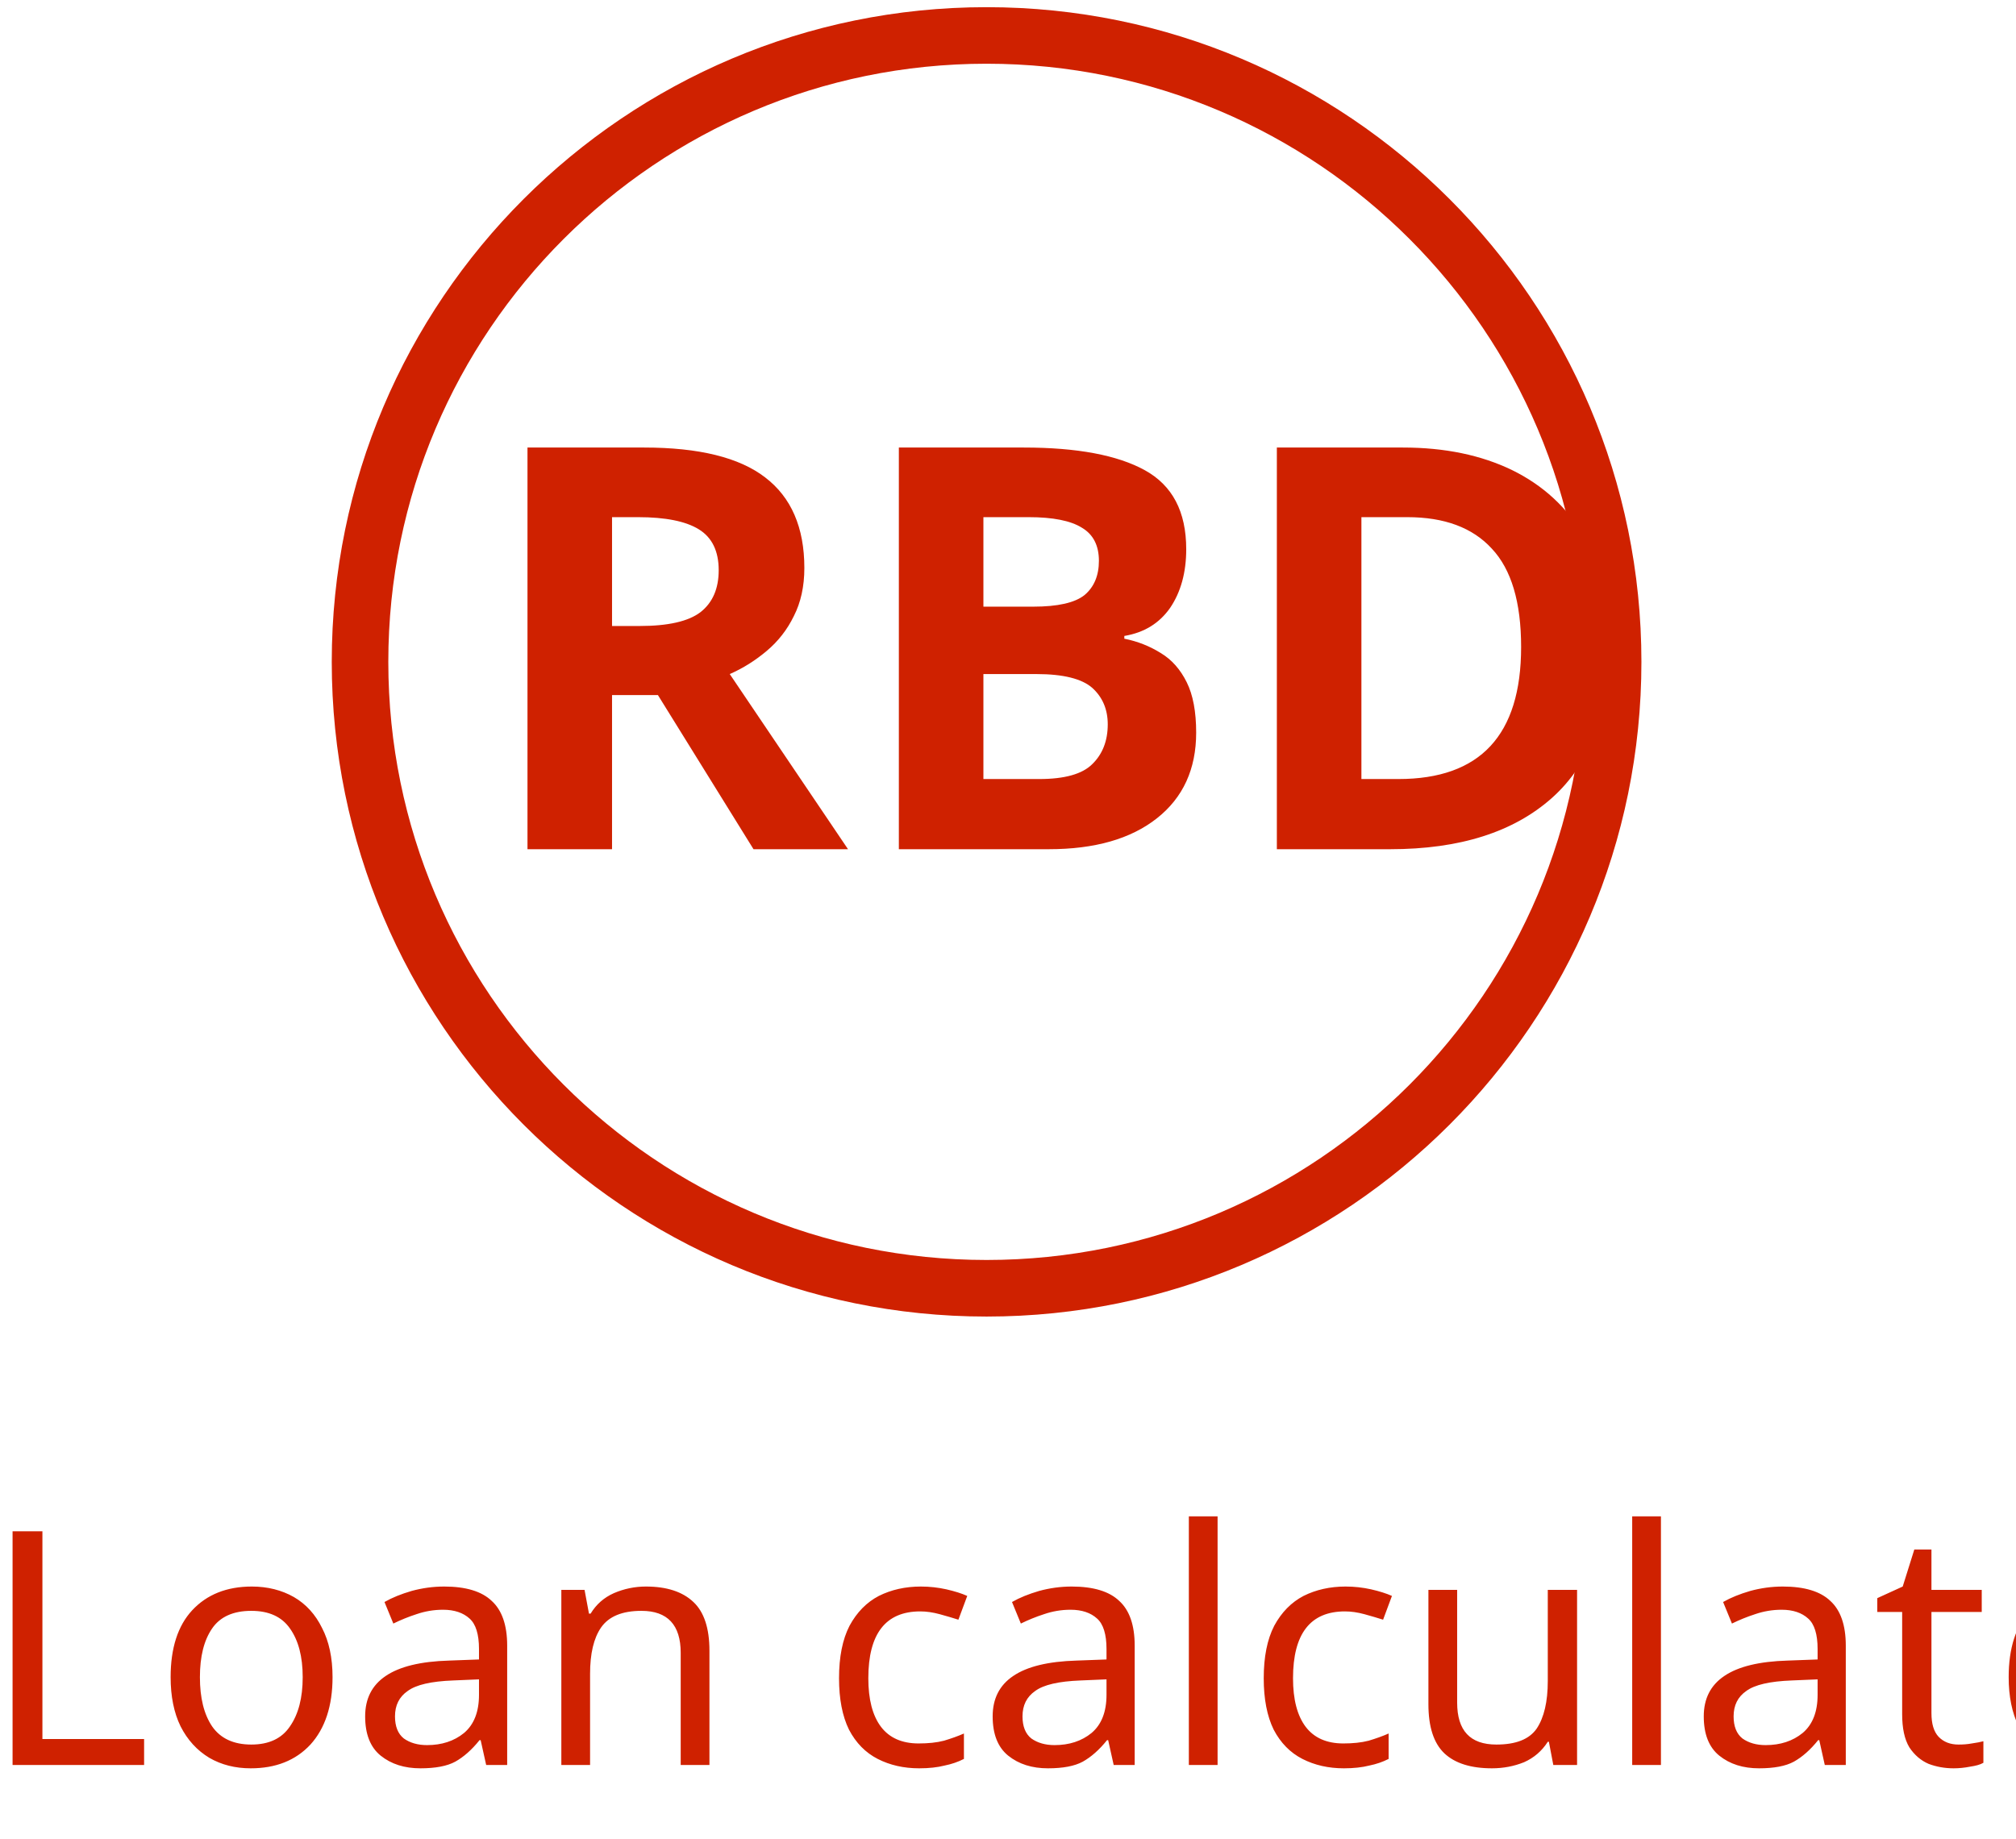
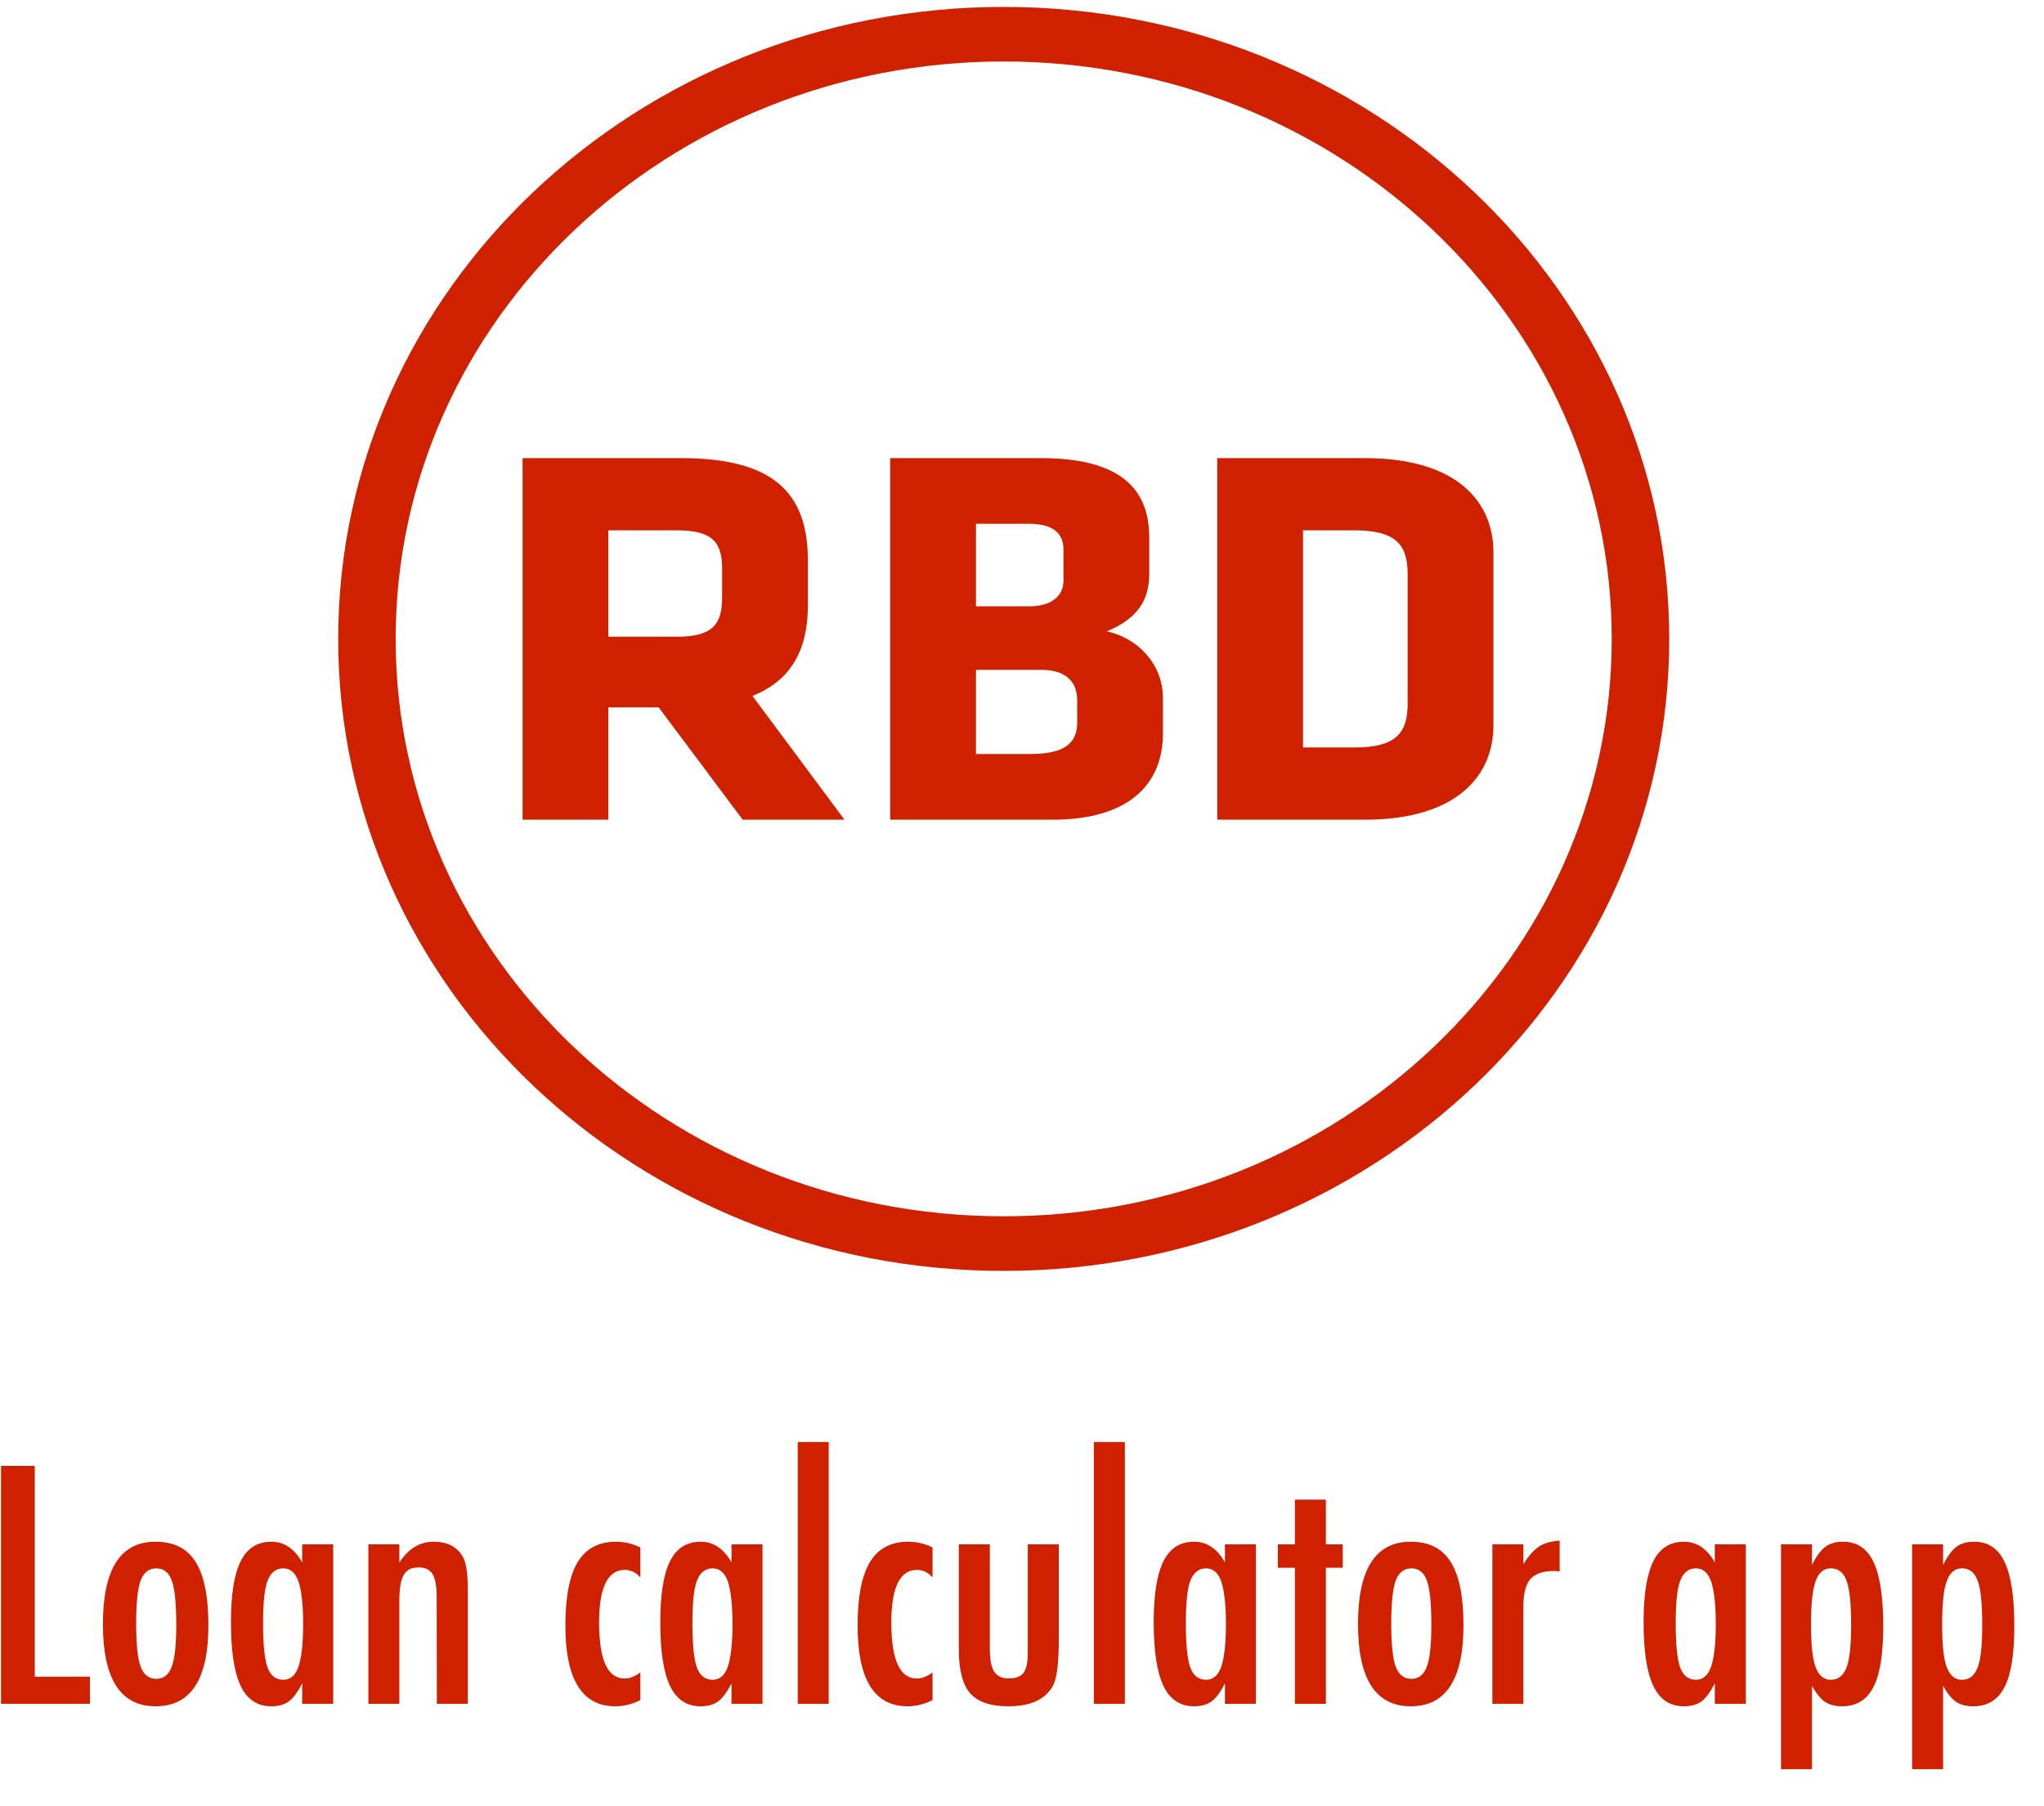
- <svg xmlns="http://www.w3.org/2000/svg" width="100%" height="100%" viewBox="0 0 57 52" version="1.1" xml:space="preserve" style="fill-rule:evenodd;clip-rule:evenodd;stroke-linejoin:round;stroke-miterlimit:1.414;">
-   <g>
+ <svg xmlns="http://www.w3.org/2000/svg" width="100%" height="100%" viewBox="0 0 60 53" version="1.1" xml:space="preserve" style="fill-rule:evenodd;clip-rule:evenodd;stroke-linejoin:round;stroke-miterlimit:1.414;">
+   <g id="logo">
    <g>
-       <text x="-0.537px" y="49.914px" style="font-family:'Futura-CondensedMedium', 'Futura', sans-serif;font-weight:500;font-stretch:condensed;font-size:9.245px;fill:#cf2100;">Loan calculator app</text>
+       <g>
+         <path d="M0.03,43.032l0.99,0l0,6.188l1.62,0l0,0.796l-2.61,0l0,-6.984Z" style="fill:#cf2100;fill-rule:nonzero;" />
+         <path d="M6.117,47.714c0,1.583 -0.516,2.375 -1.548,2.375c-1.032,0 -1.548,-0.804 -1.548,-2.411c0,-1.614 0.514,-2.42 1.543,-2.42c0.267,0 0.498,0.048 0.693,0.144c0.195,0.097 0.357,0.246 0.484,0.448c0.127,0.202 0.221,0.457 0.283,0.765c0.062,0.307 0.093,0.674 0.093,1.099Zm-0.943,-0.023c0,-0.615 -0.043,-1.043 -0.129,-1.284c-0.086,-0.245 -0.238,-0.367 -0.457,-0.367c-0.216,0 -0.37,0.121 -0.462,0.362c-0.086,0.241 -0.129,0.662 -0.129,1.262c0,0.6 0.043,1.019 0.129,1.258c0.092,0.241 0.246,0.361 0.462,0.361c0.216,0 0.367,-0.119 0.452,-0.357c0.089,-0.223 0.134,-0.635 0.134,-1.235Z" style="fill:#cf2100;fill-rule:nonzero;" />
+         <path d="M9.78,45.335l0,4.681l-0.91,0l0,-0.601c-0.13,0.256 -0.261,0.432 -0.391,0.529c-0.13,0.096 -0.301,0.145 -0.514,0.145c-0.41,0 -0.71,-0.199 -0.9,-0.598c-0.191,-0.398 -0.286,-1.022 -0.286,-1.872c0,-0.811 0.095,-1.408 0.286,-1.789c0.19,-0.382 0.49,-0.572 0.9,-0.572c0.375,0 0.676,0.202 0.905,0.606l0,-0.529l0.91,0Zm-2.058,2.32c0,0.615 0.043,1.045 0.129,1.289c0.088,0.244 0.244,0.367 0.466,0.367c0.204,0 0.351,-0.127 0.443,-0.38c0.092,-0.272 0.138,-0.689 0.138,-1.253c0,-0.567 -0.046,-0.986 -0.138,-1.258c-0.092,-0.253 -0.239,-0.38 -0.443,-0.38c-0.216,0 -0.37,0.121 -0.462,0.362c-0.089,0.223 -0.133,0.641 -0.133,1.253Z" style="fill:#cf2100;fill-rule:nonzero;" />
+         <path d="M10.813,45.335l0.91,0l0,0.538c0.26,-0.41 0.597,-0.615 1.01,-0.615c0.4,0 0.686,0.149 0.857,0.448c0.095,0.168 0.143,0.496 0.143,0.981l0,3.329l-0.91,0l-0.005,-3.13c0,-0.317 -0.039,-0.541 -0.119,-0.674c-0.079,-0.133 -0.216,-0.199 -0.409,-0.199c-0.105,0 -0.193,0.017 -0.265,0.052c-0.071,0.035 -0.129,0.091 -0.173,0.167c-0.045,0.077 -0.077,0.178 -0.098,0.301c-0.021,0.124 -0.031,0.276 -0.031,0.457l0,3.026l-0.91,0l0,-4.681Z" style="fill:#cf2100;fill-rule:nonzero;" />
+         <path d="M18.796,45.425l0,0.882c-0.127,-0.148 -0.279,-0.222 -0.457,-0.222c-0.502,0 -0.753,0.516 -0.753,1.547c0,1.095 0.249,1.642 0.748,1.642c0.14,0 0.294,-0.058 0.462,-0.176l0,0.81c-0.241,0.12 -0.486,0.181 -0.733,0.181c-0.978,0 -1.467,-0.791 -1.467,-2.371c0,-0.841 0.12,-1.461 0.362,-1.861c0.241,-0.4 0.616,-0.599 1.124,-0.599c0.244,0 0.482,0.055 0.714,0.167Z" style="fill:#cf2100;fill-rule:nonzero;" />
+         <path d="M22.383,45.335l0,4.681l-0.91,0l0,-0.601c-0.13,0.256 -0.261,0.432 -0.391,0.529c-0.13,0.096 -0.301,0.145 -0.514,0.145c-0.41,0 -0.71,-0.199 -0.9,-0.598c-0.191,-0.398 -0.286,-1.022 -0.286,-1.872c0,-0.811 0.095,-1.408 0.286,-1.789c0.19,-0.382 0.49,-0.572 0.9,-0.572c0.375,0 0.676,0.202 0.905,0.606l0,-0.529l0.91,0Zm-2.058,2.32c0,0.615 0.043,1.045 0.129,1.289c0.088,0.244 0.244,0.367 0.466,0.367c0.204,0 0.351,-0.127 0.443,-0.38c0.092,-0.272 0.138,-0.689 0.138,-1.253c0,-0.567 -0.046,-0.986 -0.138,-1.258c-0.092,-0.253 -0.239,-0.38 -0.443,-0.38c-0.216,0 -0.37,0.121 -0.462,0.362c-0.089,0.223 -0.133,0.641 -0.133,1.253Z" style="fill:#cf2100;fill-rule:nonzero;" />
+         <rect x="23.416" y="42.331" width="0.91" height="7.685" style="fill:#cf2100;fill-rule:nonzero;" />
+         <path d="M27.374,45.425l0,0.882c-0.127,-0.148 -0.279,-0.222 -0.457,-0.222c-0.502,0 -0.753,0.516 -0.753,1.547c0,1.095 0.25,1.642 0.748,1.642c0.14,0 0.294,-0.058 0.462,-0.176l0,0.81c-0.241,0.12 -0.486,0.181 -0.733,0.181c-0.978,0 -1.467,-0.791 -1.467,-2.371c0,-0.841 0.12,-1.461 0.362,-1.861c0.241,-0.4 0.616,-0.599 1.124,-0.599c0.244,0 0.482,0.055 0.714,0.167Z" style="fill:#cf2100;fill-rule:nonzero;" />
+         <path d="M28.146,45.335l0.91,0l0,3.13c0.006,0.289 0.051,0.496 0.135,0.619c0.085,0.124 0.225,0.186 0.422,0.186c0.206,0 0.351,-0.054 0.433,-0.163c0.083,-0.115 0.124,-0.314 0.124,-0.597l0,-0.375l0,-2.8l0.91,0l0,2.8c0,0.654 -0.051,1.091 -0.152,1.311c-0.213,0.428 -0.655,0.643 -1.325,0.643c-0.527,0 -0.901,-0.127 -1.124,-0.38c-0.222,-0.257 -0.333,-0.683 -0.333,-1.28l0,-3.094Z" style="fill:#cf2100;fill-rule:nonzero;" />
+         <rect x="32.109" y="42.331" width="0.91" height="7.685" style="fill:#cf2100;fill-rule:nonzero;" />
+         <path d="M36.867,45.335l0,4.681l-0.91,0l0,-0.601c-0.13,0.256 -0.26,0.432 -0.39,0.529c-0.13,0.096 -0.302,0.145 -0.515,0.145c-0.409,0 -0.709,-0.199 -0.9,-0.598c-0.19,-0.398 -0.286,-1.022 -0.286,-1.872c0,-0.811 0.096,-1.408 0.286,-1.789c0.191,-0.382 0.491,-0.572 0.9,-0.572c0.375,0 0.677,0.202 0.905,0.606l0,-0.529l0.91,0Zm-2.058,2.32c0,0.615 0.043,1.045 0.129,1.289c0.089,0.244 0.244,0.367 0.467,0.367c0.203,0 0.351,-0.127 0.443,-0.38c0.092,-0.272 0.138,-0.689 0.138,-1.253c0,-0.567 -0.046,-0.986 -0.138,-1.258c-0.092,-0.253 -0.24,-0.38 -0.443,-0.38c-0.216,0 -0.37,0.121 -0.462,0.362c-0.089,0.223 -0.134,0.641 -0.134,1.253Z" style="fill:#cf2100;fill-rule:nonzero;" />
+         <path d="M38.01,44.023l0.91,0l0,1.312l0.495,0l0,0.687l-0.495,0l0,3.994l-0.91,0l0,-3.994l-0.5,0l0,-0.687l0.5,0l0,-1.312Z" style="fill:#cf2100;fill-rule:nonzero;" />
+         <path d="M42.959,47.714c0,1.583 -0.516,2.375 -1.548,2.375c-1.032,0 -1.548,-0.804 -1.548,-2.411c0,-1.614 0.514,-2.42 1.543,-2.42c0.267,0 0.498,0.048 0.693,0.144c0.195,0.097 0.357,0.246 0.484,0.448c0.127,0.202 0.221,0.457 0.283,0.765c0.062,0.307 0.093,0.674 0.093,1.099Zm-0.943,-0.023c0,-0.615 -0.043,-1.043 -0.129,-1.284c-0.085,-0.245 -0.238,-0.367 -0.457,-0.367c-0.216,0 -0.37,0.121 -0.462,0.362c-0.086,0.241 -0.129,0.662 -0.129,1.262c0,0.6 0.043,1.019 0.129,1.258c0.092,0.241 0.246,0.361 0.462,0.361c0.216,0 0.367,-0.119 0.452,-0.357c0.089,-0.223 0.134,-0.635 0.134,-1.235Z" style="fill:#cf2100;fill-rule:nonzero;" />
+         <path d="M43.807,45.335l0.91,0l0,0.583c0.155,-0.247 0.309,-0.421 0.462,-0.52c0.152,-0.1 0.354,-0.157 0.604,-0.172l0,0.905c-0.063,-0.009 -0.117,-0.014 -0.162,-0.014c-0.327,0 -0.56,0.08 -0.7,0.24c-0.136,0.157 -0.204,0.431 -0.204,0.823l0,2.836l-0.91,0l0,-4.681Z" style="fill:#cf2100;fill-rule:nonzero;" />
+         <path d="M51.247,45.335l0,4.681l-0.91,0l0,-0.601c-0.13,0.256 -0.26,0.432 -0.391,0.529c-0.13,0.096 -0.301,0.145 -0.514,0.145c-0.41,0 -0.71,-0.199 -0.9,-0.598c-0.191,-0.398 -0.286,-1.022 -0.286,-1.872c0,-0.811 0.095,-1.408 0.286,-1.789c0.19,-0.382 0.49,-0.572 0.9,-0.572c0.375,0 0.676,0.202 0.905,0.606l0,-0.529l0.91,0Zm-2.058,2.32c0,0.615 0.043,1.045 0.129,1.289c0.089,0.244 0.244,0.367 0.466,0.367c0.204,0 0.351,-0.127 0.443,-0.38c0.092,-0.272 0.138,-0.689 0.138,-1.253c0,-0.567 -0.046,-0.986 -0.138,-1.258c-0.092,-0.253 -0.239,-0.38 -0.443,-0.38c-0.216,0 -0.37,0.121 -0.462,0.362c-0.089,0.223 -0.133,0.641 -0.133,1.253Z" style="fill:#cf2100;fill-rule:nonzero;" />
+         <path d="M52.28,51.934l0,-6.599l0.91,0l0,0.606c0.127,-0.257 0.257,-0.435 0.391,-0.534c0.133,-0.1 0.308,-0.149 0.523,-0.149c0.407,0 0.705,0.199 0.894,0.599c0.188,0.4 0.283,1.025 0.283,1.875c0,0.832 -0.097,1.431 -0.291,1.796c-0.19,0.374 -0.497,0.561 -0.919,0.561c-0.203,0 -0.37,-0.044 -0.5,-0.132c-0.064,-0.042 -0.127,-0.102 -0.191,-0.181c-0.063,-0.078 -0.127,-0.173 -0.19,-0.285l0,2.443l-0.91,0Zm2.058,-4.234c0,-0.636 -0.045,-1.067 -0.134,-1.293c-0.085,-0.245 -0.239,-0.367 -0.462,-0.367c-0.209,0 -0.358,0.127 -0.447,0.38c-0.089,0.235 -0.134,0.655 -0.134,1.258c0,0.603 0.045,1.022 0.134,1.257c0.092,0.25 0.241,0.376 0.447,0.376c0.216,0 0.37,-0.121 0.462,-0.362c0.089,-0.223 0.134,-0.64 0.134,-1.249Z" style="fill:#cf2100;fill-rule:nonzero;" />
+         <path d="M56.129,51.934l0,-6.599l0.909,0l0,0.606c0.127,-0.257 0.258,-0.435 0.391,-0.534c0.133,-0.1 0.308,-0.149 0.524,-0.149c0.406,0 0.704,0.199 0.893,0.599c0.189,0.4 0.283,1.025 0.283,1.875c0,0.832 -0.096,1.431 -0.29,1.796c-0.191,0.374 -0.497,0.561 -0.919,0.561c-0.204,0 -0.37,-0.044 -0.5,-0.132c-0.064,-0.042 -0.127,-0.102 -0.191,-0.181c-0.064,-0.078 -0.127,-0.173 -0.191,-0.285l0,2.443l-0.909,0Zm2.057,-4.234c0,-0.636 -0.044,-1.067 -0.133,-1.293c-0.086,-0.245 -0.24,-0.367 -0.462,-0.367c-0.21,0 -0.359,0.127 -0.448,0.38c-0.089,0.235 -0.133,0.655 -0.133,1.258c0,0.603 0.044,1.022 0.133,1.257c0.092,0.25 0.242,0.376 0.448,0.376c0.216,0 0.37,-0.121 0.462,-0.362c0.089,-0.223 0.133,-0.64 0.133,-1.249Z" style="fill:#cf2100;fill-rule:nonzero;" />
+       </g>
    </g>
    <g id="Circle">
-       <path d="M27.894,0.203c10.219,0 18.515,8.296 18.515,18.514c0,10.219 -8.296,18.515 -18.515,18.515c-10.218,0 -18.514,-8.296 -18.514,-18.515c0,-10.218 8.296,-18.514 18.514,-18.514Zm0,1.599c9.336,0 16.915,7.579 16.915,16.915c0,9.336 -7.579,16.915 -16.915,16.915c-9.336,0 -16.915,-7.579 -16.915,-16.915c0,-9.336 7.579,-16.915 16.915,-16.915Z" style="fill:#cf2100;" />
-       <text x="13.476px" y="24.014px" style="font-family:'Klavika-Bold', 'Klavika';font-weight:700;font-size:15.906px;fill:#cf2100;">RBD</text>
+       <path d="M29.463,0.203c10.782,0 19.536,8.313 19.536,18.552c0,10.24 -8.754,18.553 -19.536,18.553c-10.782,0 -19.536,-8.313 -19.536,-18.553c0,-10.239 8.754,-18.552 19.536,-18.552Zm0,1.602c9.851,0 17.848,7.595 17.848,16.95c0,9.355 -7.997,16.95 -17.848,16.95c-9.851,0 -17.849,-7.595 -17.849,-16.95c0,-9.355 7.998,-16.95 17.849,-16.95Z" style="fill:#cf2100;" />
+       <g>
+         <path d="M21.801,24.063l2.988,0l-2.702,-3.634c1.124,-0.446 1.628,-1.339 1.628,-2.662l0,-1.307c0,-1.992 -1.007,-3.012 -3.726,-3.012l-4.649,0l0,10.615l2.517,0l0,-3.299l1.477,0l2.467,3.299Zm-0.604,-6.535c0,0.797 -0.269,1.164 -1.343,1.164l-1.997,0l0,-3.124l1.997,0c1.024,0 1.343,0.318 1.343,1.115l0,0.845Z" style="fill:#cf2100;fill-rule:nonzero;" />
+         <path d="M34.137,21.529l0,-1.036c0,-0.989 -0.722,-1.754 -1.645,-1.961c0.89,-0.366 1.242,-0.908 1.242,-1.673l0,-1.084c0,-1.435 -0.856,-2.327 -3.189,-2.327l-4.414,0l0,10.615l4.767,0c2.232,0 3.239,-1.036 3.239,-2.534Zm-2.92,-4.479c0,0.43 -0.336,0.749 -1.007,0.749l-1.561,0l0,-2.423l1.561,0c0.705,0 1.007,0.287 1.007,0.749l0,0.925Zm0.403,4.16c0,0.765 -0.621,0.924 -1.41,0.924l-1.561,0l0,-2.47l1.913,0c0.672,0 1.058,0.303 1.058,0.892l0,0.654Z" style="fill:#cf2100;fill-rule:nonzero;" />
+         <path d="M43.838,21.305l0,-5.1c0,-1.434 -1.024,-2.757 -3.776,-2.757l-4.331,0l0,10.615l4.331,0c2.752,0 3.776,-1.339 3.776,-2.758Zm-2.518,-0.653c0,0.829 -0.302,1.291 -1.56,1.291l-1.511,0l0,-6.375l1.511,0c1.258,0 1.56,0.462 1.56,1.291l0,3.793Z" style="fill:#cf2100;fill-rule:nonzero;" />
+       </g>
    </g>
  </g>
</svg>
